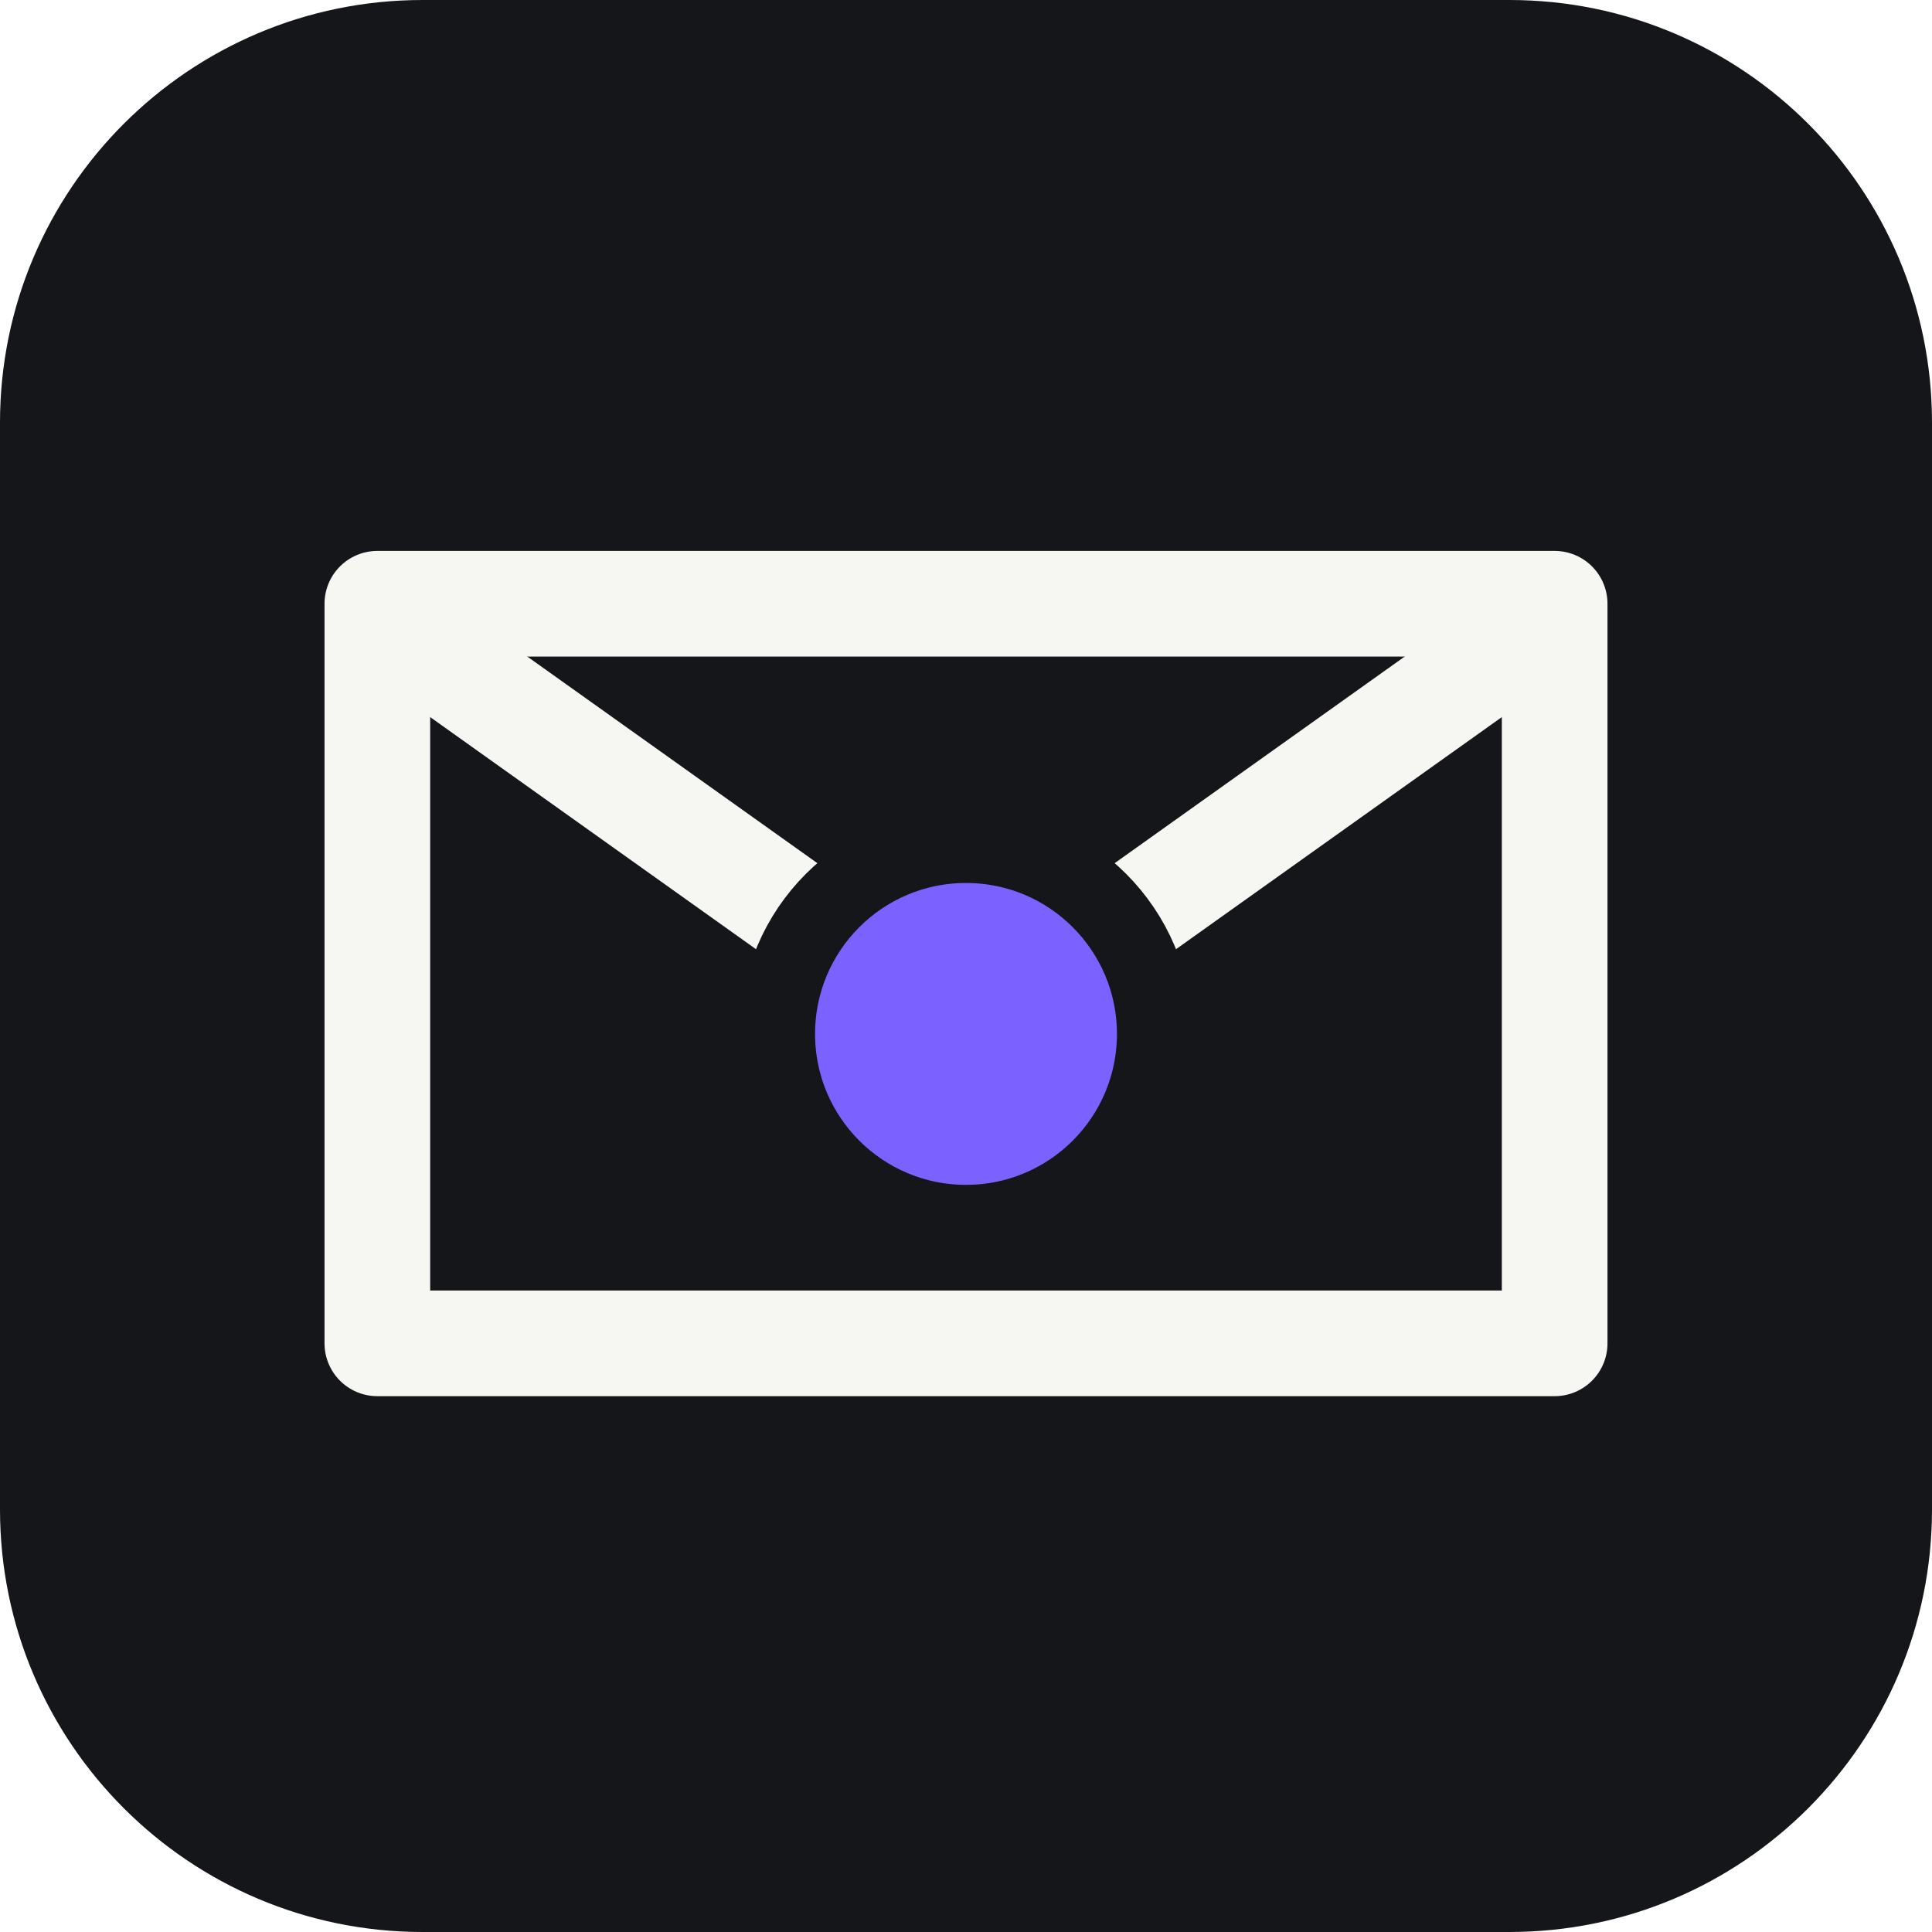
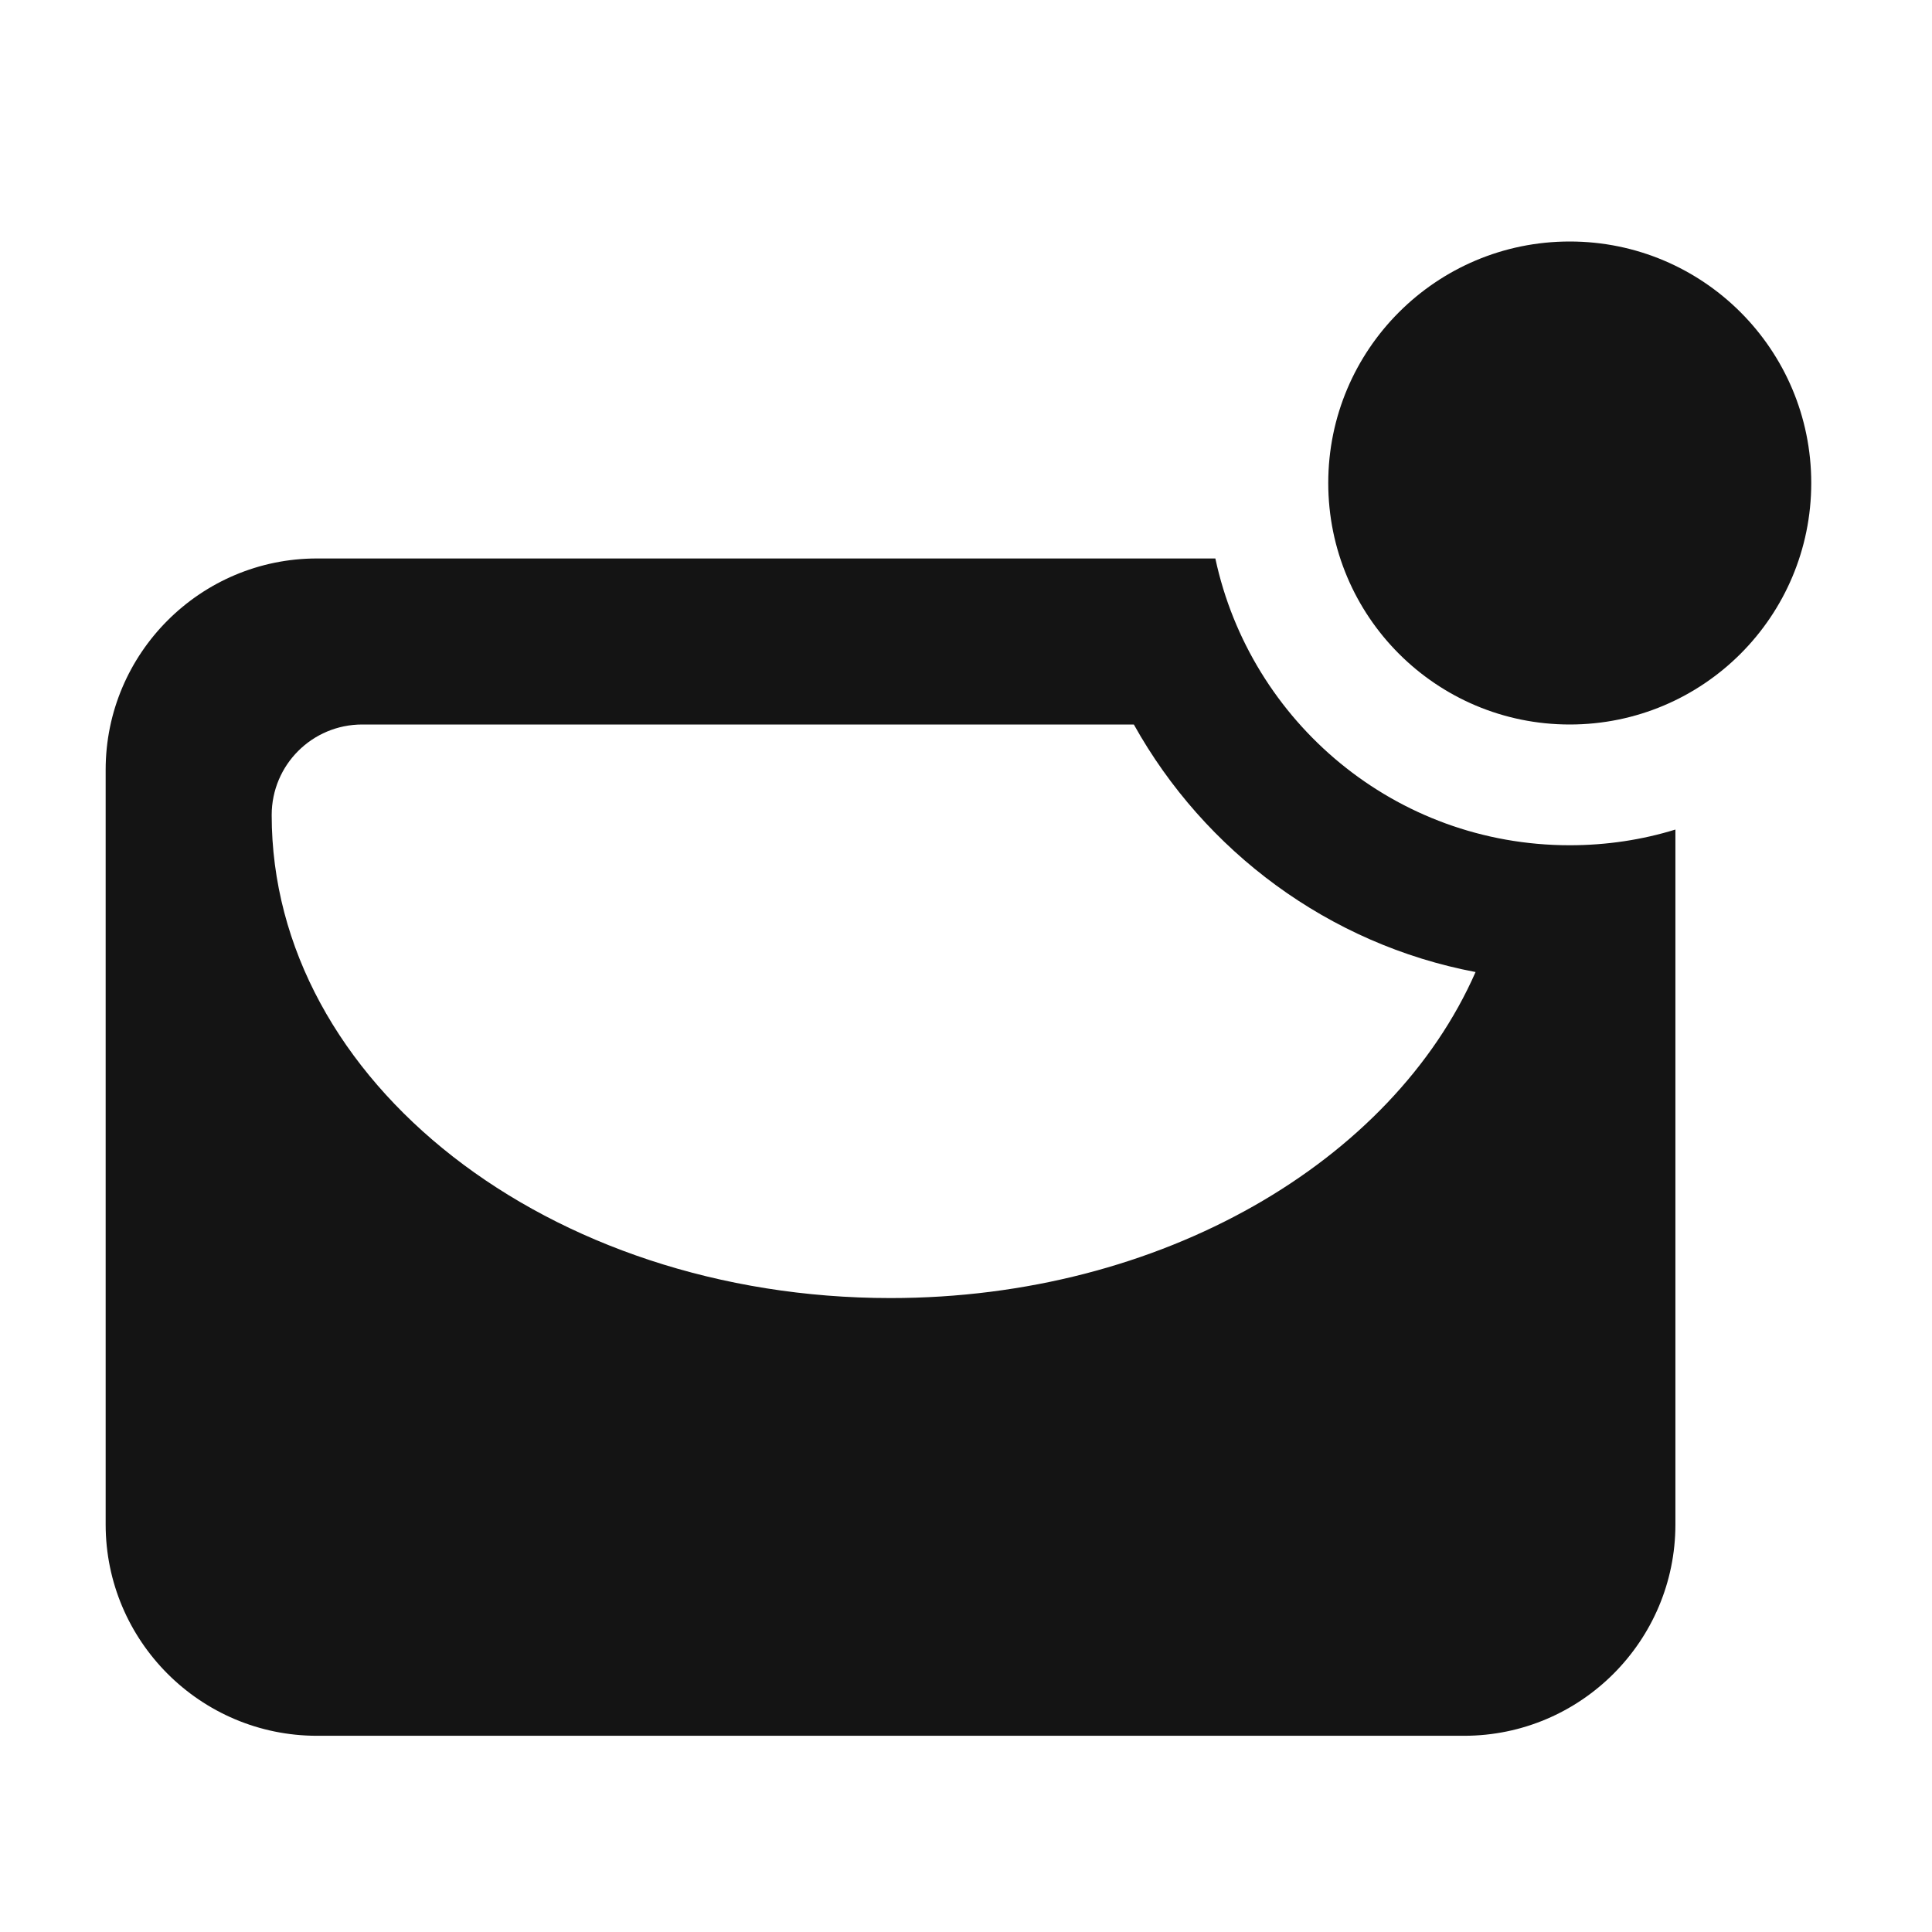
- <svg xmlns="http://www.w3.org/2000/svg" viewBox="0 0 256 256">
-   <rect width="256" height="256" rx="56" fill="#14161A" />
-   <path d="M50 80h156v98H50z" fill="none" stroke="#F6F6F3" stroke-width="14" stroke-linejoin="round" />
-   <path d="M55 85l73 52 73-52" fill="none" stroke="#F6F6F3" stroke-width="14" stroke-linejoin="round" stroke-linecap="round" />
-   <circle cx="128" cy="137" r="25" fill="#7B61FF" stroke="#14161A" stroke-width="10" />
+ <svg xmlns="http://www.w3.org/2000/svg" viewBox="0 0 32 32">
+   <style>path{fill:#141414}@media (prefers-color-scheme:dark){path{fill:#F3F3F1}}</style>
+   <path d="M5.25 9.25H20.13C20.71 11.96 23.11 14 26 14C26.61 14 27.2 13.91 27.75 13.74V25.25C27.75 27.18 26.18 28.75 24.25 28.75H5.25C3.32 28.75 1.75 27.18 1.75 25.25V12.75C1.75 10.82 3.32 9.25 5.25 9.25ZM4.5 13.5C4.5 17.92 9.09 21.5 14.75 21.5C19.24 21.5 23.06 19.24 24.44 16.1C22.01 15.64 19.95 14.1 18.78 12H6C5.17 12 4.5 12.67 4.5 13.5ZM22 8C22 5.79 23.79 4 26 4C28.21 4 30 5.79 30 8C30 10.21 28.21 12 26 12C23.79 12 22 10.21 22 8Z" />
</svg>
